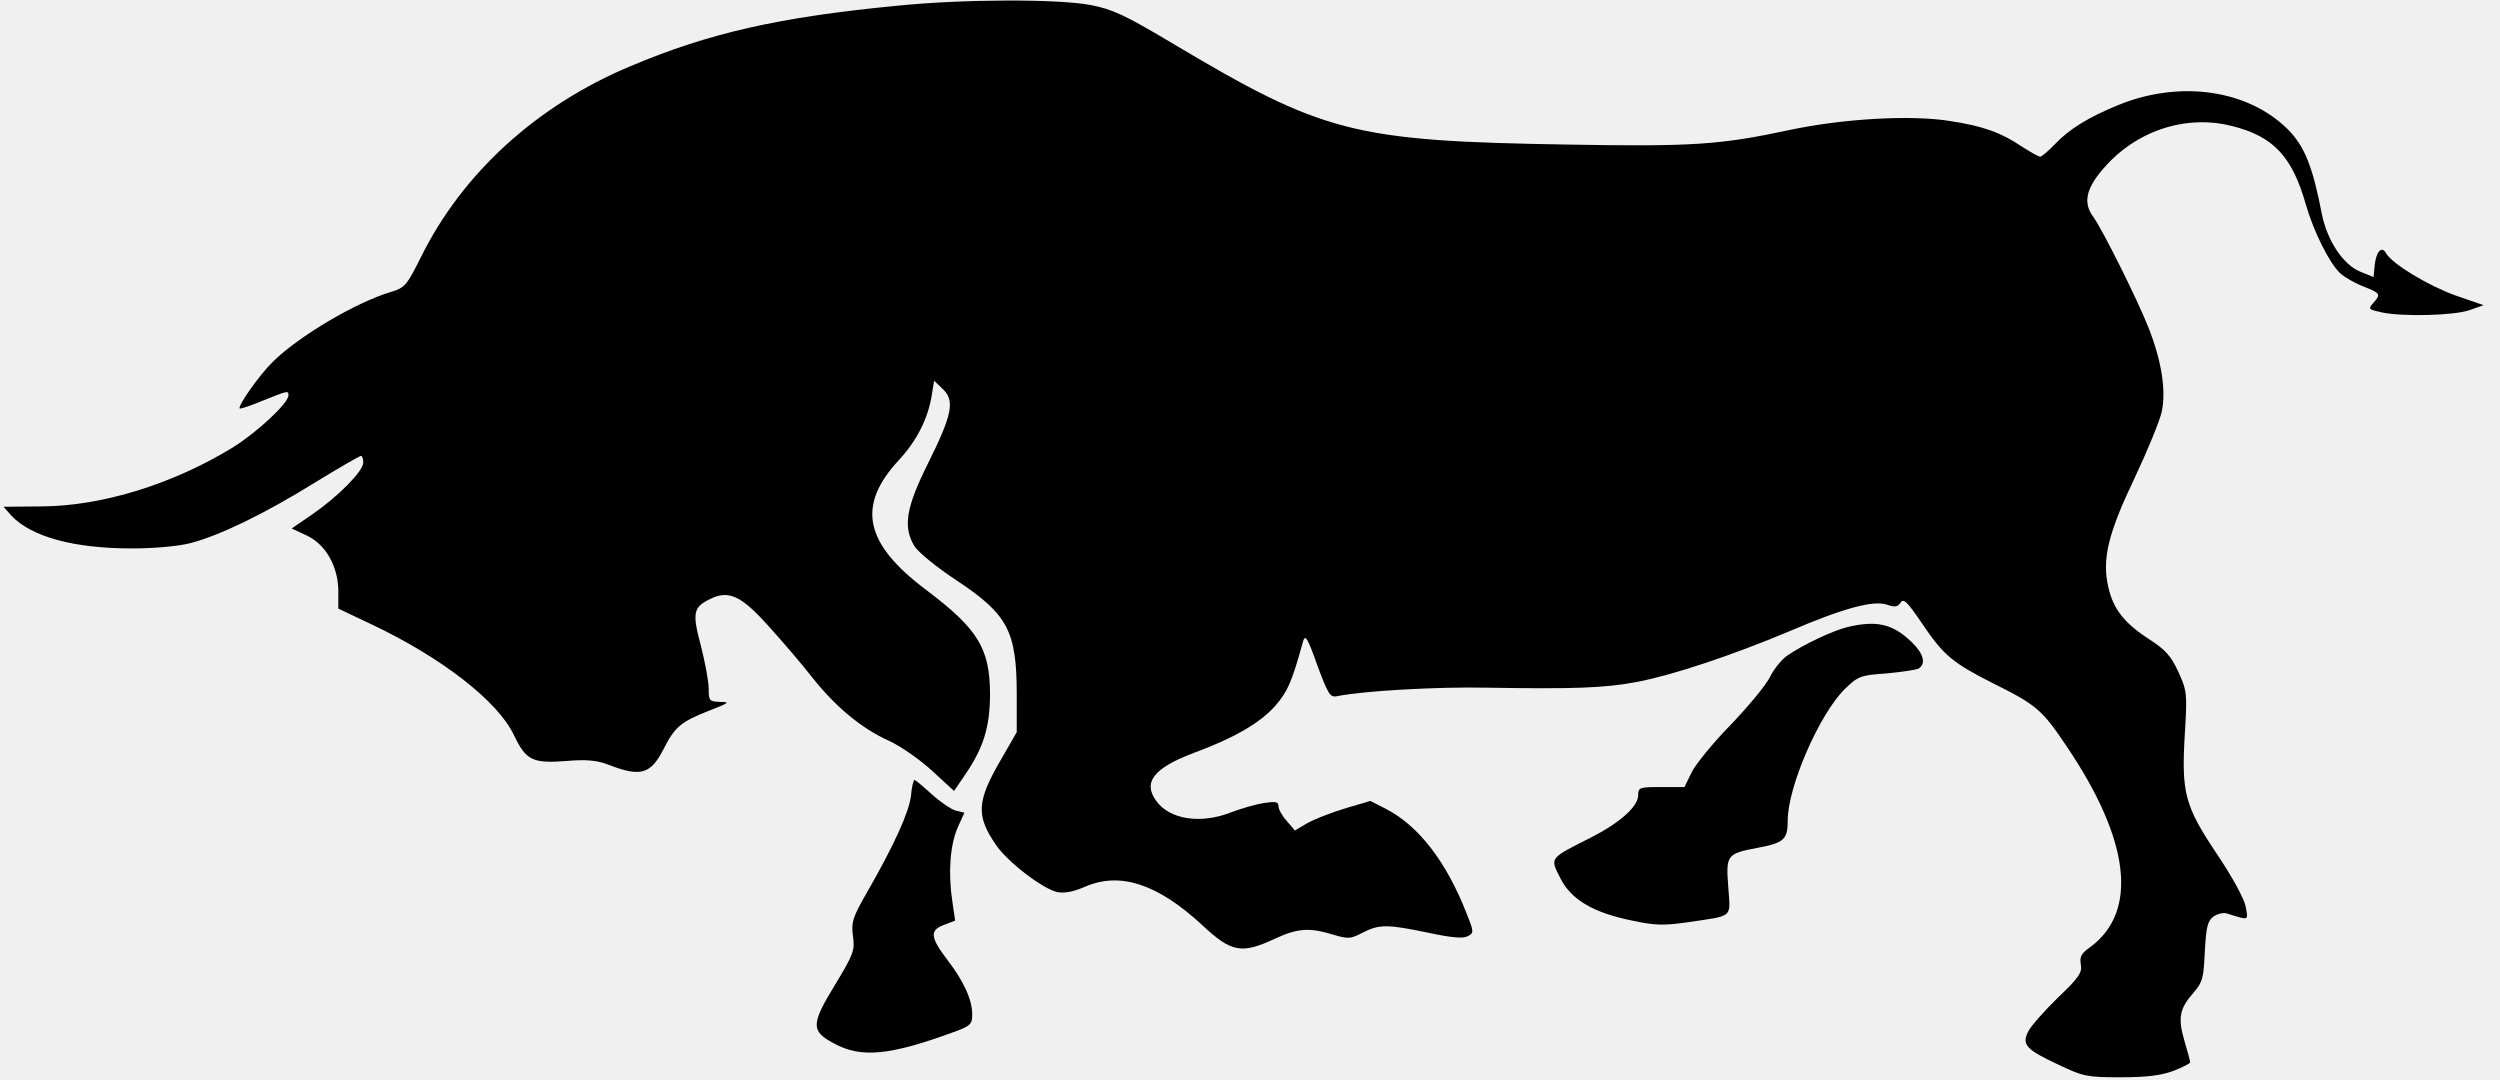
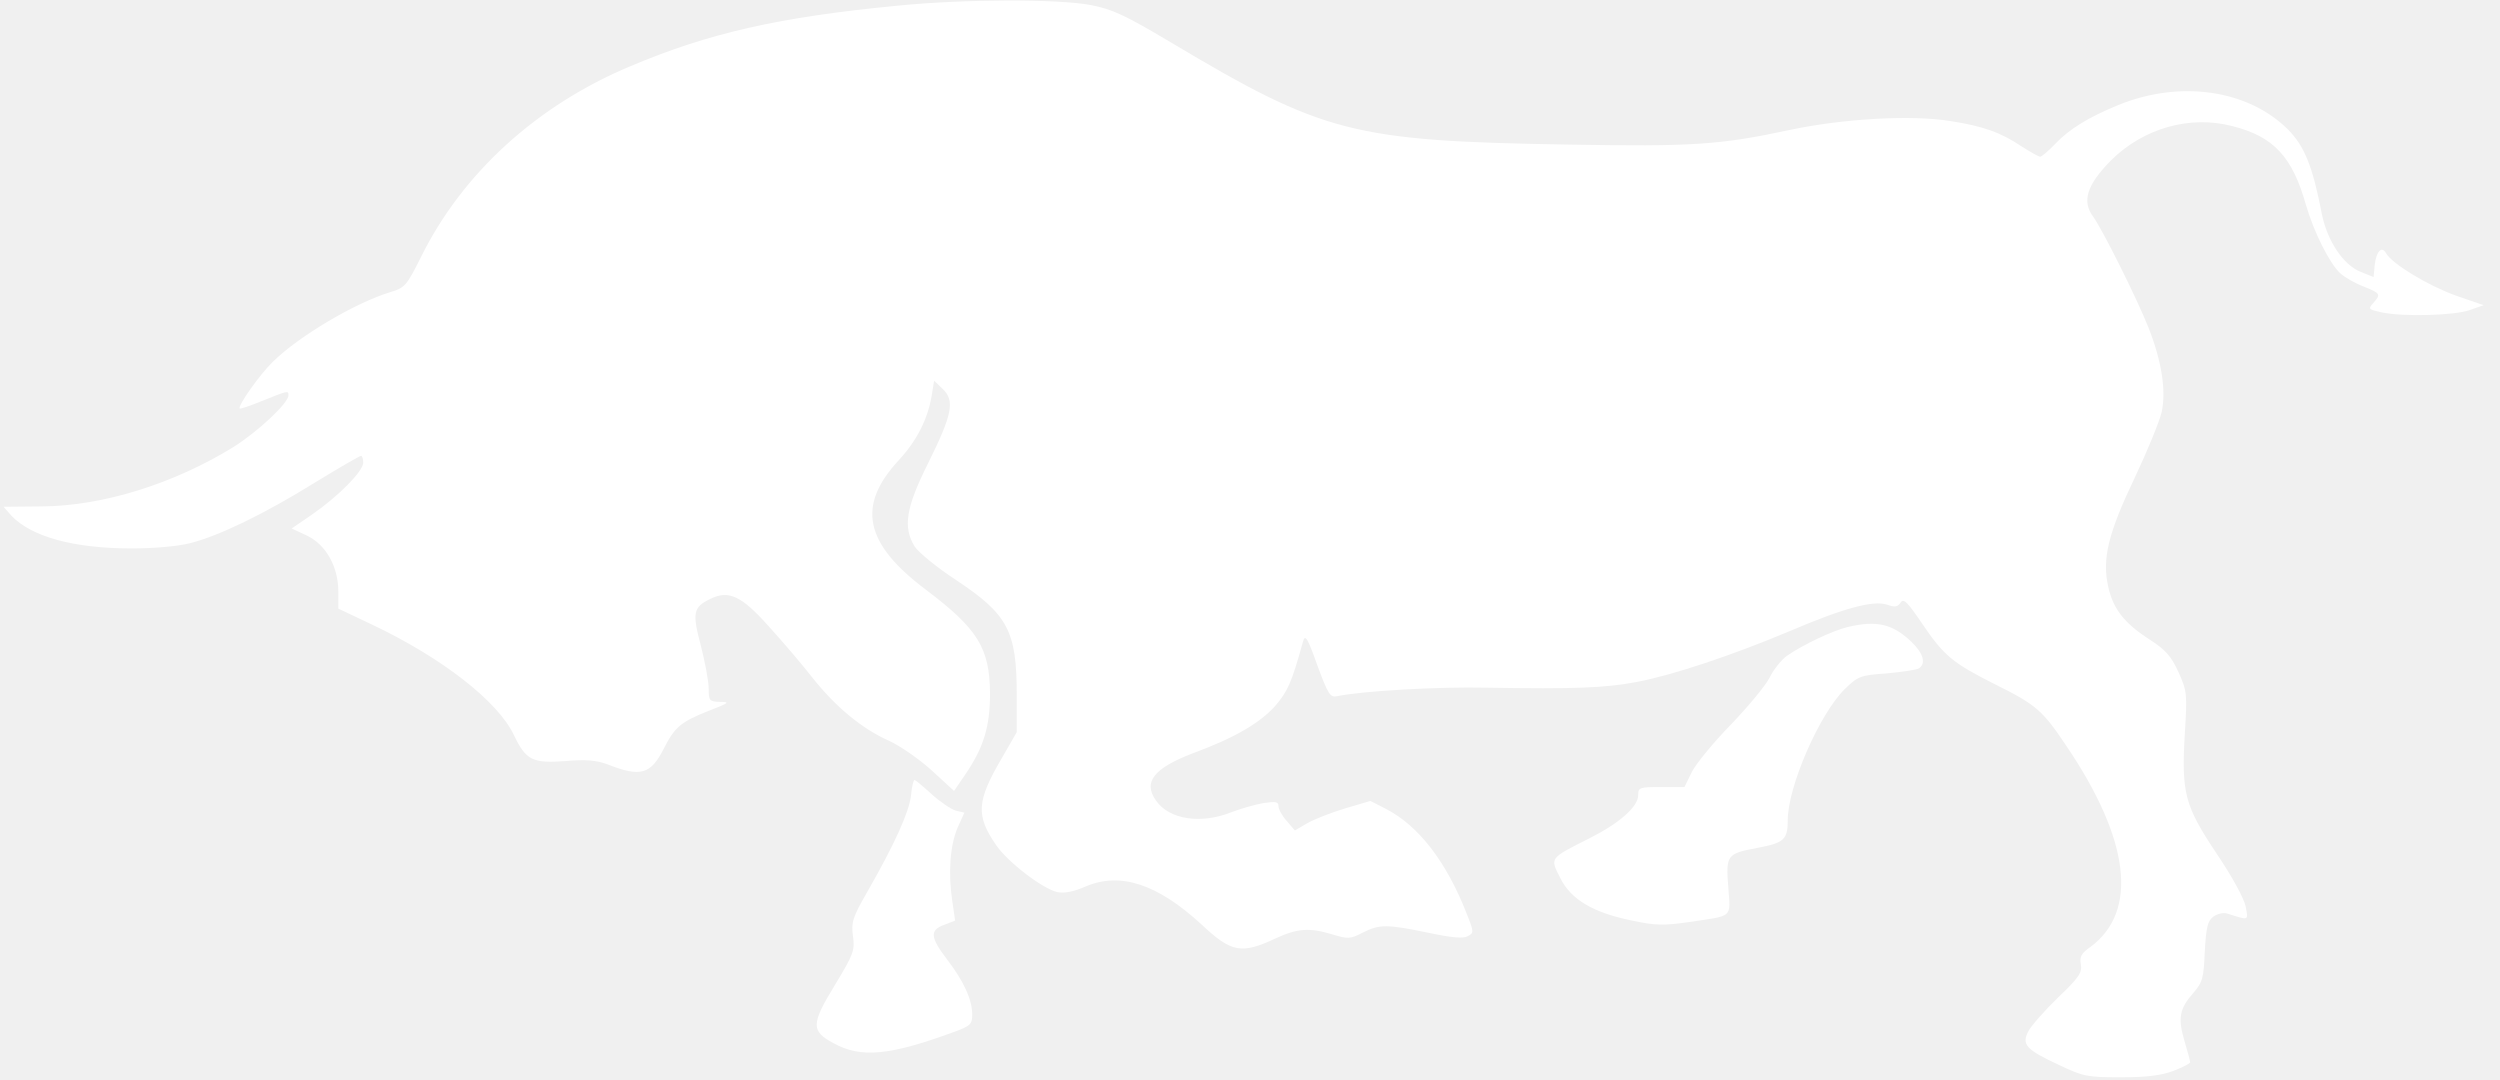
<svg xmlns="http://www.w3.org/2000/svg" version="1.0" width="702pt" height="303pt" viewBox="0 0 702 303" preserveAspectRatio="xMidYMid meet">
-   <g transform="translate(0,303) scale(0.1,-0.1)" fill="#000000" stroke="none">
+   <g transform="translate(0,303) scale(0.1,-0.1)" fill="#FFFFFF" stroke="none">
    <path d="M2520 3014 c-333 -32 -530 -77 -750 -170 -263 -110 -472 -301 -588 -536 -40 -80 -45 -86 -85 -98 -97 -29 -257 -123 -331 -196 -37 -36 -99 -124 -93 -131 2 -2 31 8 65 22 70 28 72 29 72 15 0 -22 -86 -102 -154 -145 -167 -103 -367 -166 -539 -167 l-107 -1 22 -25 c56 -59 174 -92 338 -92 63 0 130 6 165 15 81 21 206 81 351 171 67 41 124 74 128 74 3 0 6 -9 6 -19 0 -24 -69 -94 -144 -146 l-57 -39 43 -20 c54 -26 88 -88 88 -157 l0 -48 95 -45 c196 -93 353 -215 398 -310 34 -71 52 -80 146 -73 56 5 86 2 116 -9 94 -37 122 -29 159 44 31 61 48 75 126 106 57 22 61 25 33 25 -31 1 -33 3 -33 37 0 20 -10 74 -22 121 -25 93 -21 108 26 131 52 26 88 9 164 -76 38 -42 93 -106 121 -142 67 -85 141 -146 217 -180 33 -15 87 -53 121 -84 l62 -57 32 47 c51 75 69 133 69 227 -1 127 -34 181 -180 291 -173 130 -195 236 -76 364 50 54 81 115 92 180 l7 43 24 -23 c35 -33 27 -72 -41 -209 -62 -124 -71 -179 -38 -233 10 -16 62 -59 117 -95 145 -96 170 -143 170 -321 l0 -106 -42 -73 c-71 -121 -73 -161 -16 -244 33 -48 131 -123 172 -132 20 -4 46 1 80 16 97 41 201 7 325 -107 84 -79 112 -84 208 -39 61 28 94 31 160 11 43 -13 50 -13 84 5 48 24 68 24 184 0 65 -14 99 -17 111 -10 18 9 18 12 -2 62 -57 147 -136 249 -228 296 l-43 22 -71 -21 c-40 -12 -88 -31 -107 -42 l-34 -20 -23 27 c-13 14 -23 33 -23 41 0 13 -8 14 -42 9 -24 -4 -65 -16 -91 -26 -86 -34 -174 -20 -211 33 -37 52 -6 91 104 133 117 43 188 85 231 133 35 41 46 65 78 181 6 21 13 9 40 -67 30 -81 36 -91 55 -87 72 15 284 27 421 24 247 -4 330 -1 421 16 100 19 266 74 430 143 152 65 235 87 273 74 22 -8 30 -6 38 6 8 13 19 2 61 -60 60 -89 86 -110 201 -168 119 -59 136 -74 203 -174 179 -264 203 -465 68 -565 -26 -18 -31 -28 -27 -49 4 -23 -5 -37 -64 -93 -37 -36 -75 -79 -83 -94 -20 -38 -8 -52 87 -96 67 -32 79 -34 172 -34 73 0 113 5 148 18 26 10 47 21 47 24 0 3 -7 30 -16 60 -19 64 -14 91 25 135 26 30 29 42 32 116 4 69 8 86 24 98 11 8 28 12 38 9 64 -20 60 -21 53 19 -4 22 -39 86 -81 148 -90 135 -100 170 -90 338 7 113 6 120 -18 173 -20 44 -36 62 -79 90 -72 46 -104 86 -118 149 -18 79 0 151 75 308 35 74 69 157 75 183 13 60 0 143 -37 237 -33 83 -129 275 -155 311 -33 44 -18 90 50 159 91 90 221 127 340 96 116 -29 169 -86 207 -221 22 -76 66 -164 96 -192 13 -12 43 -29 67 -38 47 -19 48 -21 26 -46 -15 -17 -13 -18 23 -26 59 -13 204 -9 247 6 l40 14 -78 27 c-78 28 -179 89 -196 119 -12 22 -28 5 -32 -35 l-3 -32 -37 15 c-48 19 -93 87 -108 161 -26 135 -49 192 -96 239 -112 111 -302 139 -476 68 -83 -34 -137 -67 -177 -109 -19 -20 -38 -36 -42 -36 -5 0 -27 13 -51 28 -59 40 -110 58 -201 72 -109 18 -301 7 -452 -25 -195 -42 -275 -47 -620 -41 -608 10 -688 31 -1119 288 -128 76 -162 92 -224 104 -91 17 -354 17 -542 -2z" />
    <path d="M5187 1269 c-41 -10 -126 -50 -170 -81 -15 -11 -37 -38 -48 -61 -12 -23 -61 -82 -109 -132 -48 -49 -97 -109 -109 -132 l-21 -43 -65 0 c-61 0 -65 -1 -65 -23 0 -32 -52 -78 -135 -120 -115 -58 -113 -55 -84 -112 30 -61 93 -98 202 -120 64 -14 90 -14 154 -5 133 20 122 10 116 99 -7 90 -4 94 81 110 75 14 86 23 86 78 0 94 89 298 160 368 37 36 44 39 117 44 43 4 84 10 91 14 21 14 13 42 -20 74 -53 51 -98 62 -181 42z" />
    <path d="M2558 795 c-6 -46 -45 -134 -123 -270 -41 -71 -45 -85 -40 -123 6 -40 2 -51 -50 -137 -68 -111 -68 -130 -5 -164 77 -43 158 -35 338 31 47 17 52 22 52 49 0 42 -24 94 -70 154 -48 63 -50 83 -9 98 l31 12 -8 55 c-12 80 -6 157 15 206 l19 42 -25 6 c-13 4 -44 25 -67 46 -24 22 -46 40 -48 40 -3 0 -8 -20 -10 -45z" />
  </g>
</svg>
